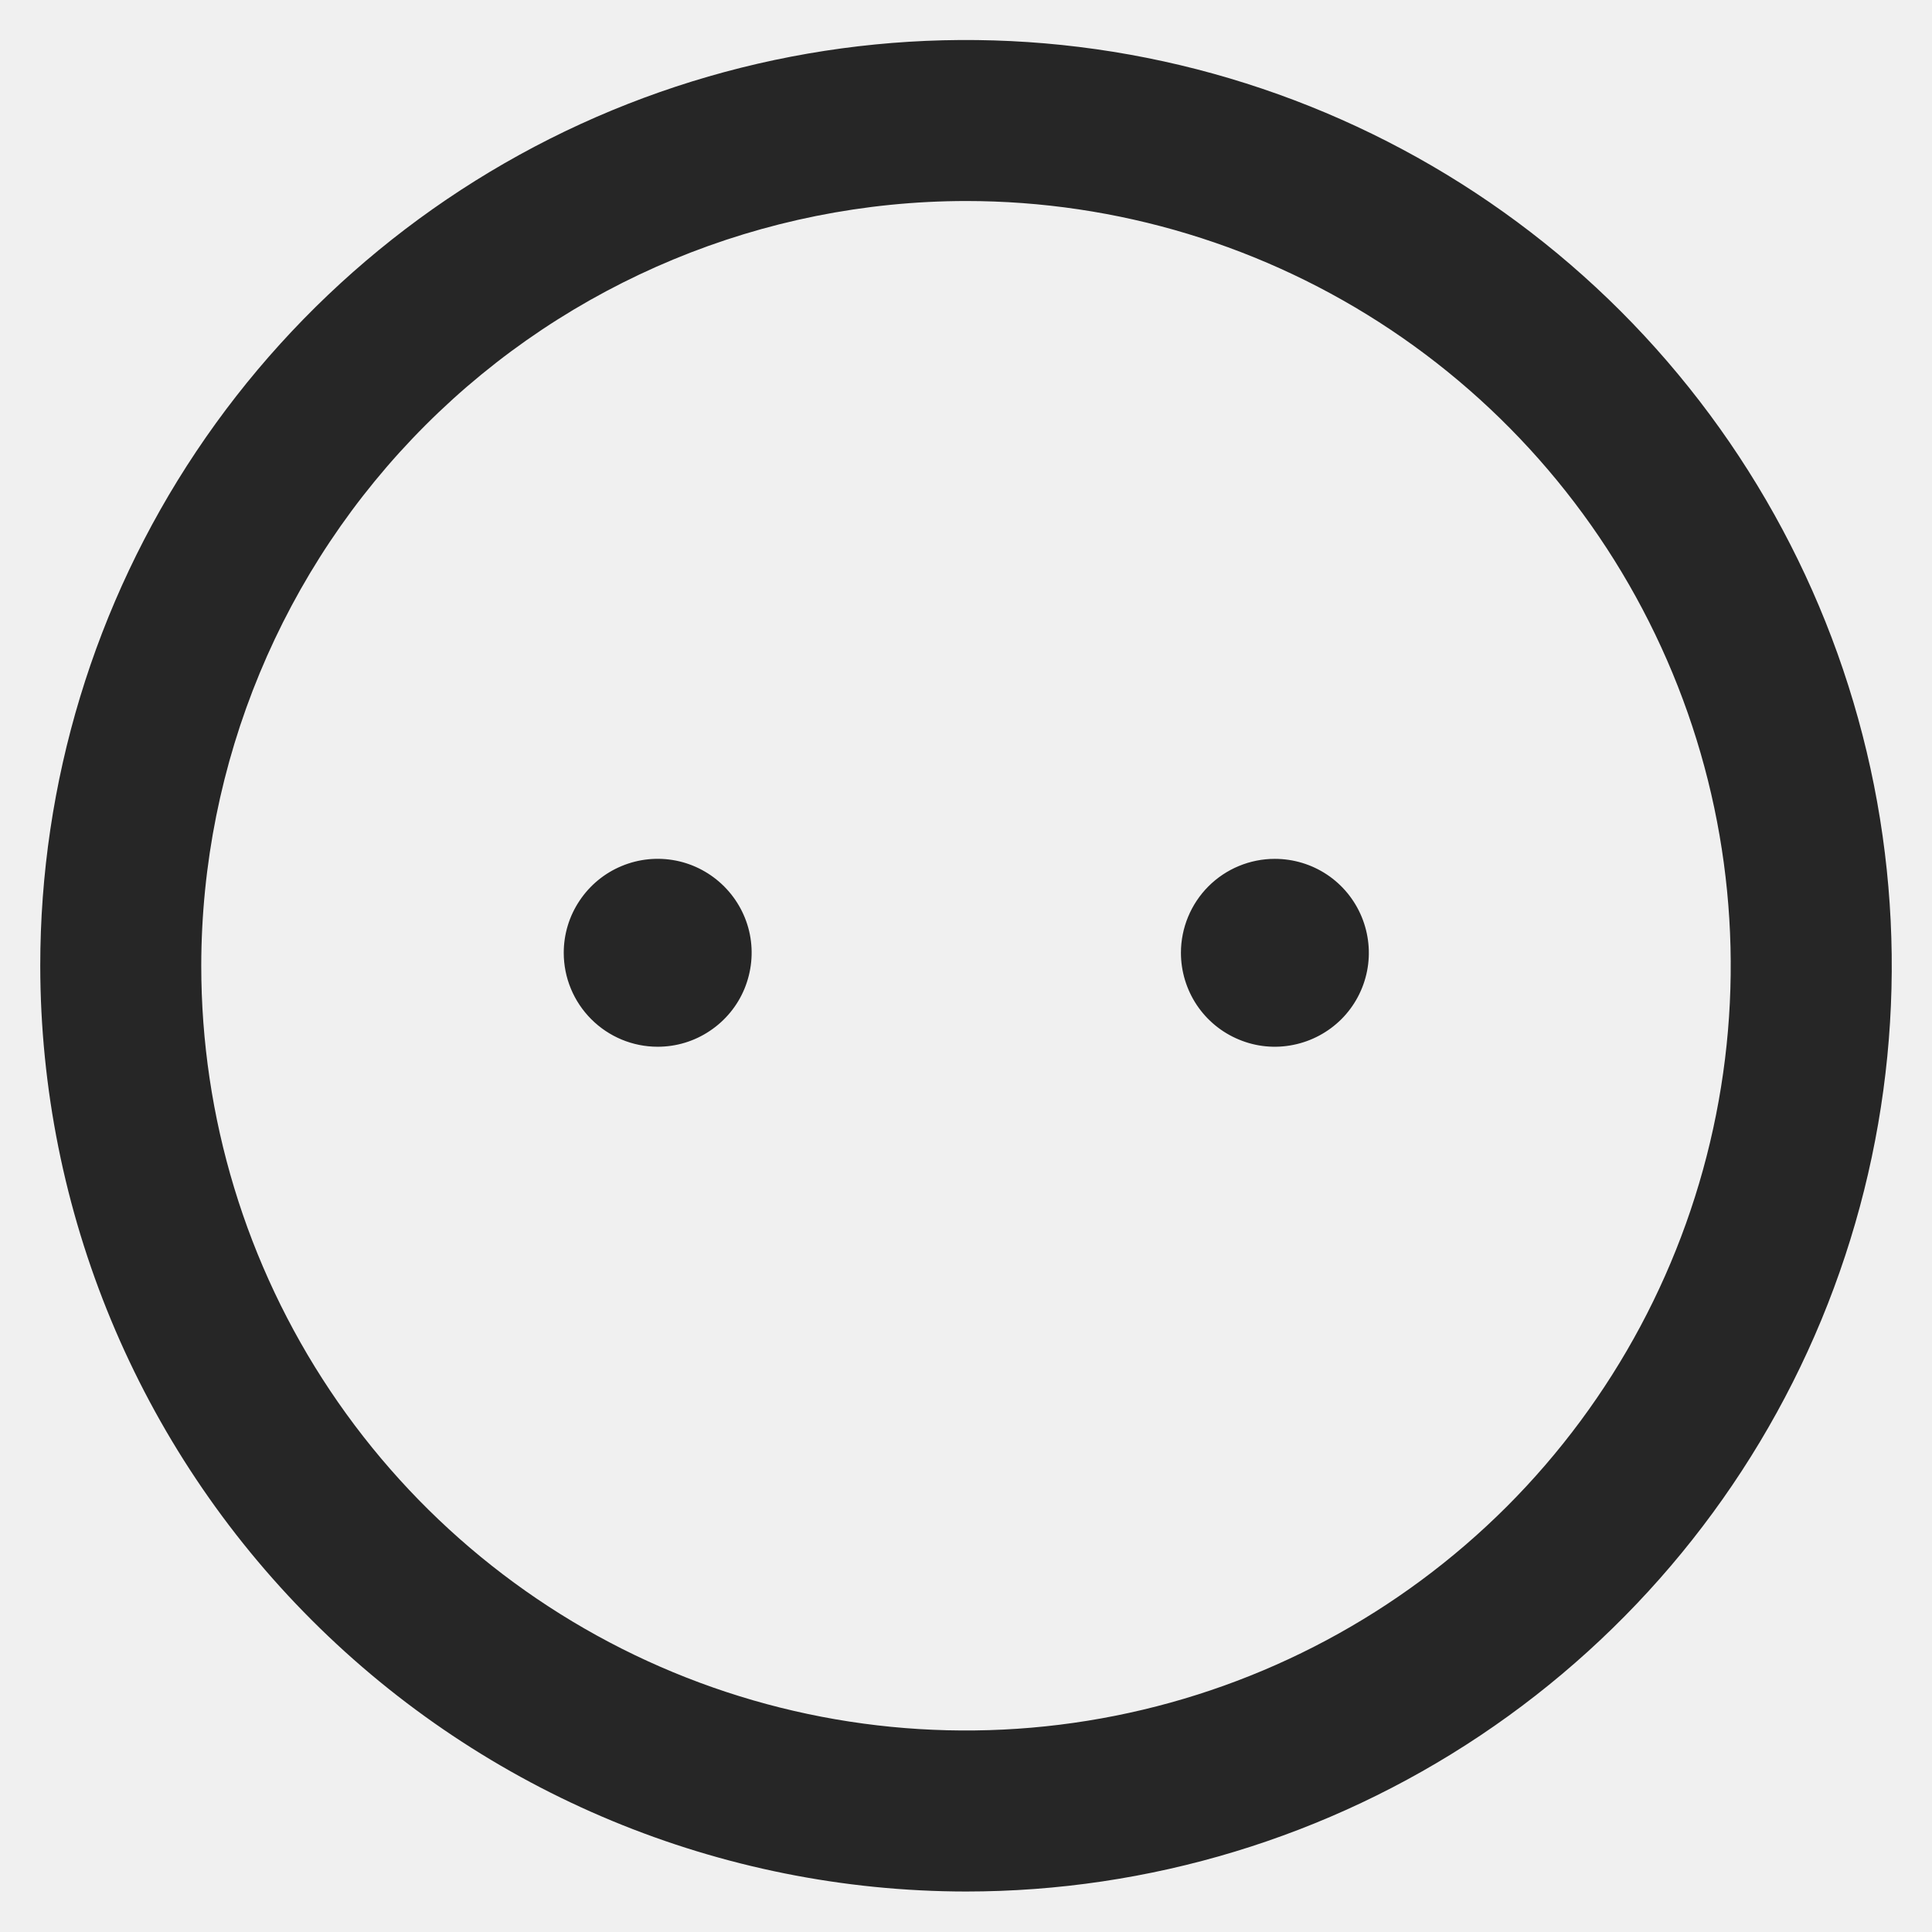
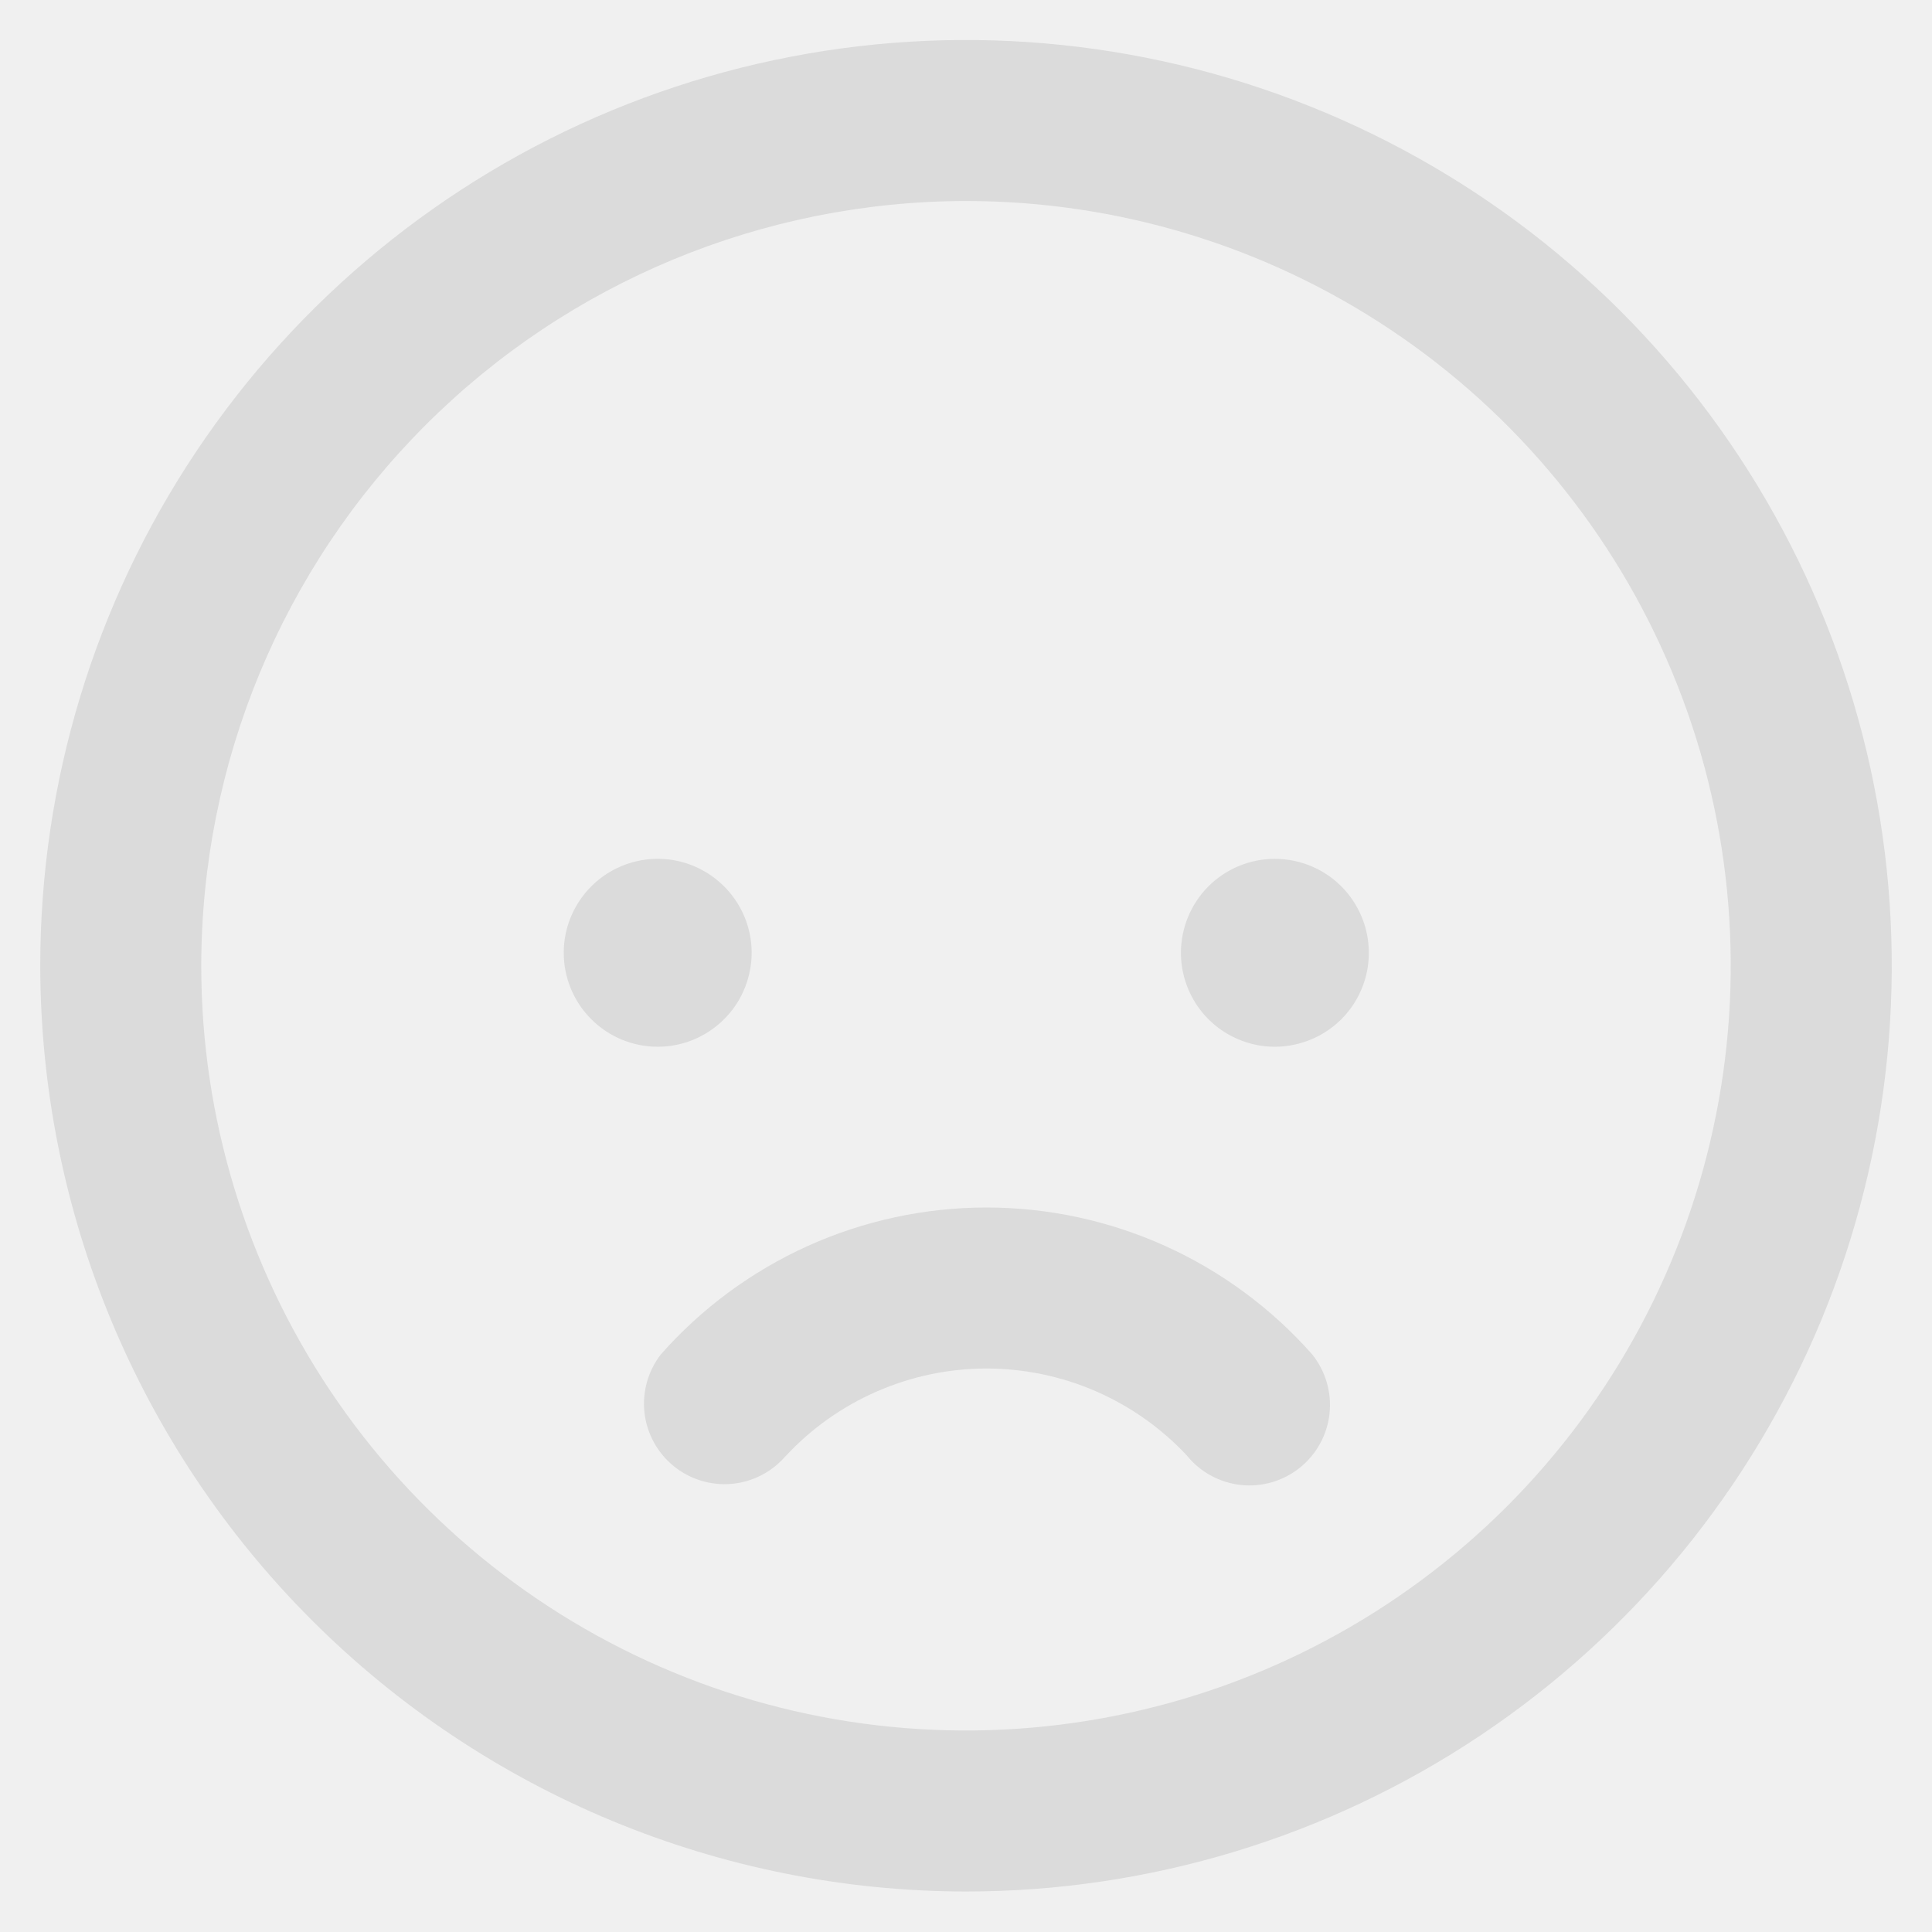
<svg xmlns="http://www.w3.org/2000/svg" width="24" height="24" viewBox="0 0 24 24" fill="none">
-   <g clip-path="url(#clip0_4_84)">
-     <path d="M8.17 13.003C8.401 13.003 8.626 12.935 8.818 12.806C9.01 12.678 9.16 12.496 9.248 12.283C9.336 12.069 9.36 11.835 9.315 11.608C9.27 11.382 9.158 11.174 8.995 11.011C8.832 10.848 8.624 10.736 8.398 10.691C8.171 10.646 7.937 10.669 7.723 10.758C7.51 10.846 7.328 10.996 7.2 11.188C7.071 11.38 7.003 11.605 7.003 11.836C7.003 12.146 7.126 12.442 7.345 12.661C7.564 12.88 7.86 13.003 8.17 13.003ZM14.67 11.836C14.67 12.067 14.739 12.293 14.867 12.485C14.995 12.676 15.177 12.826 15.391 12.914C15.604 13.003 15.839 13.026 16.065 12.98C16.291 12.935 16.499 12.824 16.663 12.661C16.826 12.498 16.937 12.29 16.982 12.063C17.027 11.837 17.003 11.602 16.915 11.389C16.826 11.175 16.677 10.993 16.485 10.865C16.293 10.737 16.067 10.669 15.836 10.669C15.527 10.669 15.23 10.792 15.011 11.011C14.793 11.23 14.67 11.527 14.67 11.836ZM12 23.497C14.274 23.497 16.498 22.823 18.389 21.559C20.28 20.295 21.754 18.499 22.625 16.398C23.495 14.296 23.723 11.984 23.279 9.753C22.835 7.523 21.74 5.474 20.132 3.865C18.523 2.257 16.474 1.162 14.243 0.718C12.013 0.274 9.7 0.502 7.599 1.372C5.498 2.243 3.702 3.717 2.438 5.608C1.174 7.499 0.5 9.723 0.5 11.997C0.503 15.046 1.716 17.969 3.872 20.125C6.028 22.281 8.951 23.494 12 23.497ZM12 2.497C13.879 2.497 15.716 3.054 17.278 4.098C18.84 5.142 20.058 6.626 20.777 8.362C21.496 10.097 21.684 12.008 21.317 13.85C20.951 15.693 20.046 17.386 18.718 18.715C17.389 20.043 15.696 20.948 13.853 21.314C12.011 21.681 10.1 21.493 8.364 20.774C6.629 20.055 5.145 18.837 4.101 17.275C3.057 15.713 2.5 13.876 2.5 11.997C2.503 9.478 3.504 7.063 5.285 5.282C7.066 3.501 9.481 2.5 12 2.497Z" fill="#262626" />
+   <g clip-path="url(#clip0_207_42)">
+     <path d="M8.17 13.003C8.401 13.003 8.626 12.935 8.818 12.806C9.01 12.678 9.16 12.496 9.248 12.283C9.336 12.069 9.36 11.835 9.315 11.608C9.27 11.382 9.158 11.174 8.995 11.011C8.832 10.848 8.624 10.736 8.398 10.691C8.171 10.646 7.937 10.669 7.723 10.758C7.51 10.846 7.328 10.996 7.2 11.188C7.071 11.38 7.003 11.605 7.003 11.836C7.003 12.146 7.126 12.442 7.345 12.661C7.564 12.88 7.86 13.003 8.17 13.003ZM14.67 11.836C14.67 12.067 14.739 12.293 14.867 12.485C14.995 12.676 15.177 12.826 15.391 12.914C15.604 13.003 15.839 13.026 16.065 12.98C16.291 12.935 16.499 12.824 16.663 12.661C16.826 12.498 16.937 12.29 16.982 12.063C17.027 11.837 17.003 11.602 16.915 11.389C16.826 11.175 16.677 10.993 16.485 10.865C16.293 10.737 16.067 10.669 15.836 10.669C15.527 10.669 15.23 10.792 15.011 11.011C14.793 11.23 14.67 11.527 14.67 11.836ZM12 23.497C14.274 23.497 16.498 22.823 18.389 21.559C20.28 20.295 21.754 18.499 22.625 16.398C23.495 14.296 23.723 11.984 23.279 9.753C22.835 7.523 21.74 5.474 20.132 3.865C18.523 2.257 16.474 1.162 14.243 0.718C12.013 0.274 9.7 0.502 7.599 1.372C5.498 2.243 3.702 3.717 2.438 5.608C1.174 7.499 0.5 9.723 0.5 11.997C0.503 15.046 1.716 17.969 3.872 20.125C6.028 22.281 8.951 23.494 12 23.497ZM12 2.497C13.879 2.497 15.716 3.054 17.278 4.098C18.84 5.142 20.058 6.626 20.777 8.362C21.496 10.097 21.684 12.008 21.317 13.85C20.951 15.693 20.046 17.386 18.718 18.715C17.389 20.043 15.696 20.948 13.853 21.314C12.011 21.681 10.1 21.493 8.364 20.774C6.629 20.055 5.145 18.837 4.101 17.275C3.057 15.713 2.5 13.876 2.5 11.997C2.503 9.478 3.504 7.063 5.285 5.282C7.066 3.501 9.481 2.5 12 2.497Z" fill="#DBDBDB" />
+     <path d="M9.761 18.087C10.079 17.745 10.464 17.472 10.893 17.285C11.321 17.098 11.783 17.001 12.25 17C12.717 17 13.18 17.095 13.609 17.281C14.038 17.467 14.424 17.739 14.743 18.08C14.909 18.287 15.151 18.418 15.415 18.447C15.679 18.475 15.943 18.397 16.149 18.231C16.356 18.064 16.488 17.822 16.516 17.558C16.544 17.295 16.466 17.031 16.3 16.824C15.793 16.251 15.171 15.792 14.473 15.477C13.776 15.163 13.02 15 12.255 15C11.49 15 10.733 15.163 10.036 15.477C9.339 15.792 8.716 16.251 8.21 16.824C8.05 17.03 7.977 17.291 8.006 17.55C8.036 17.81 8.166 18.047 8.368 18.212C8.571 18.377 8.829 18.456 9.089 18.433C9.349 18.41 9.59 18.285 9.76 18.087L9.761 18.087Z" fill="#DBDBDB" />
  </g>
  <defs>
-     <clipPath id="clip0_4_84">
+     <clipPath id="clip0_207_42">
      <rect width="24" height="24" fill="white" transform="translate(24 24) rotate(180)" />
    </clipPath>
  </defs>
</svg>
